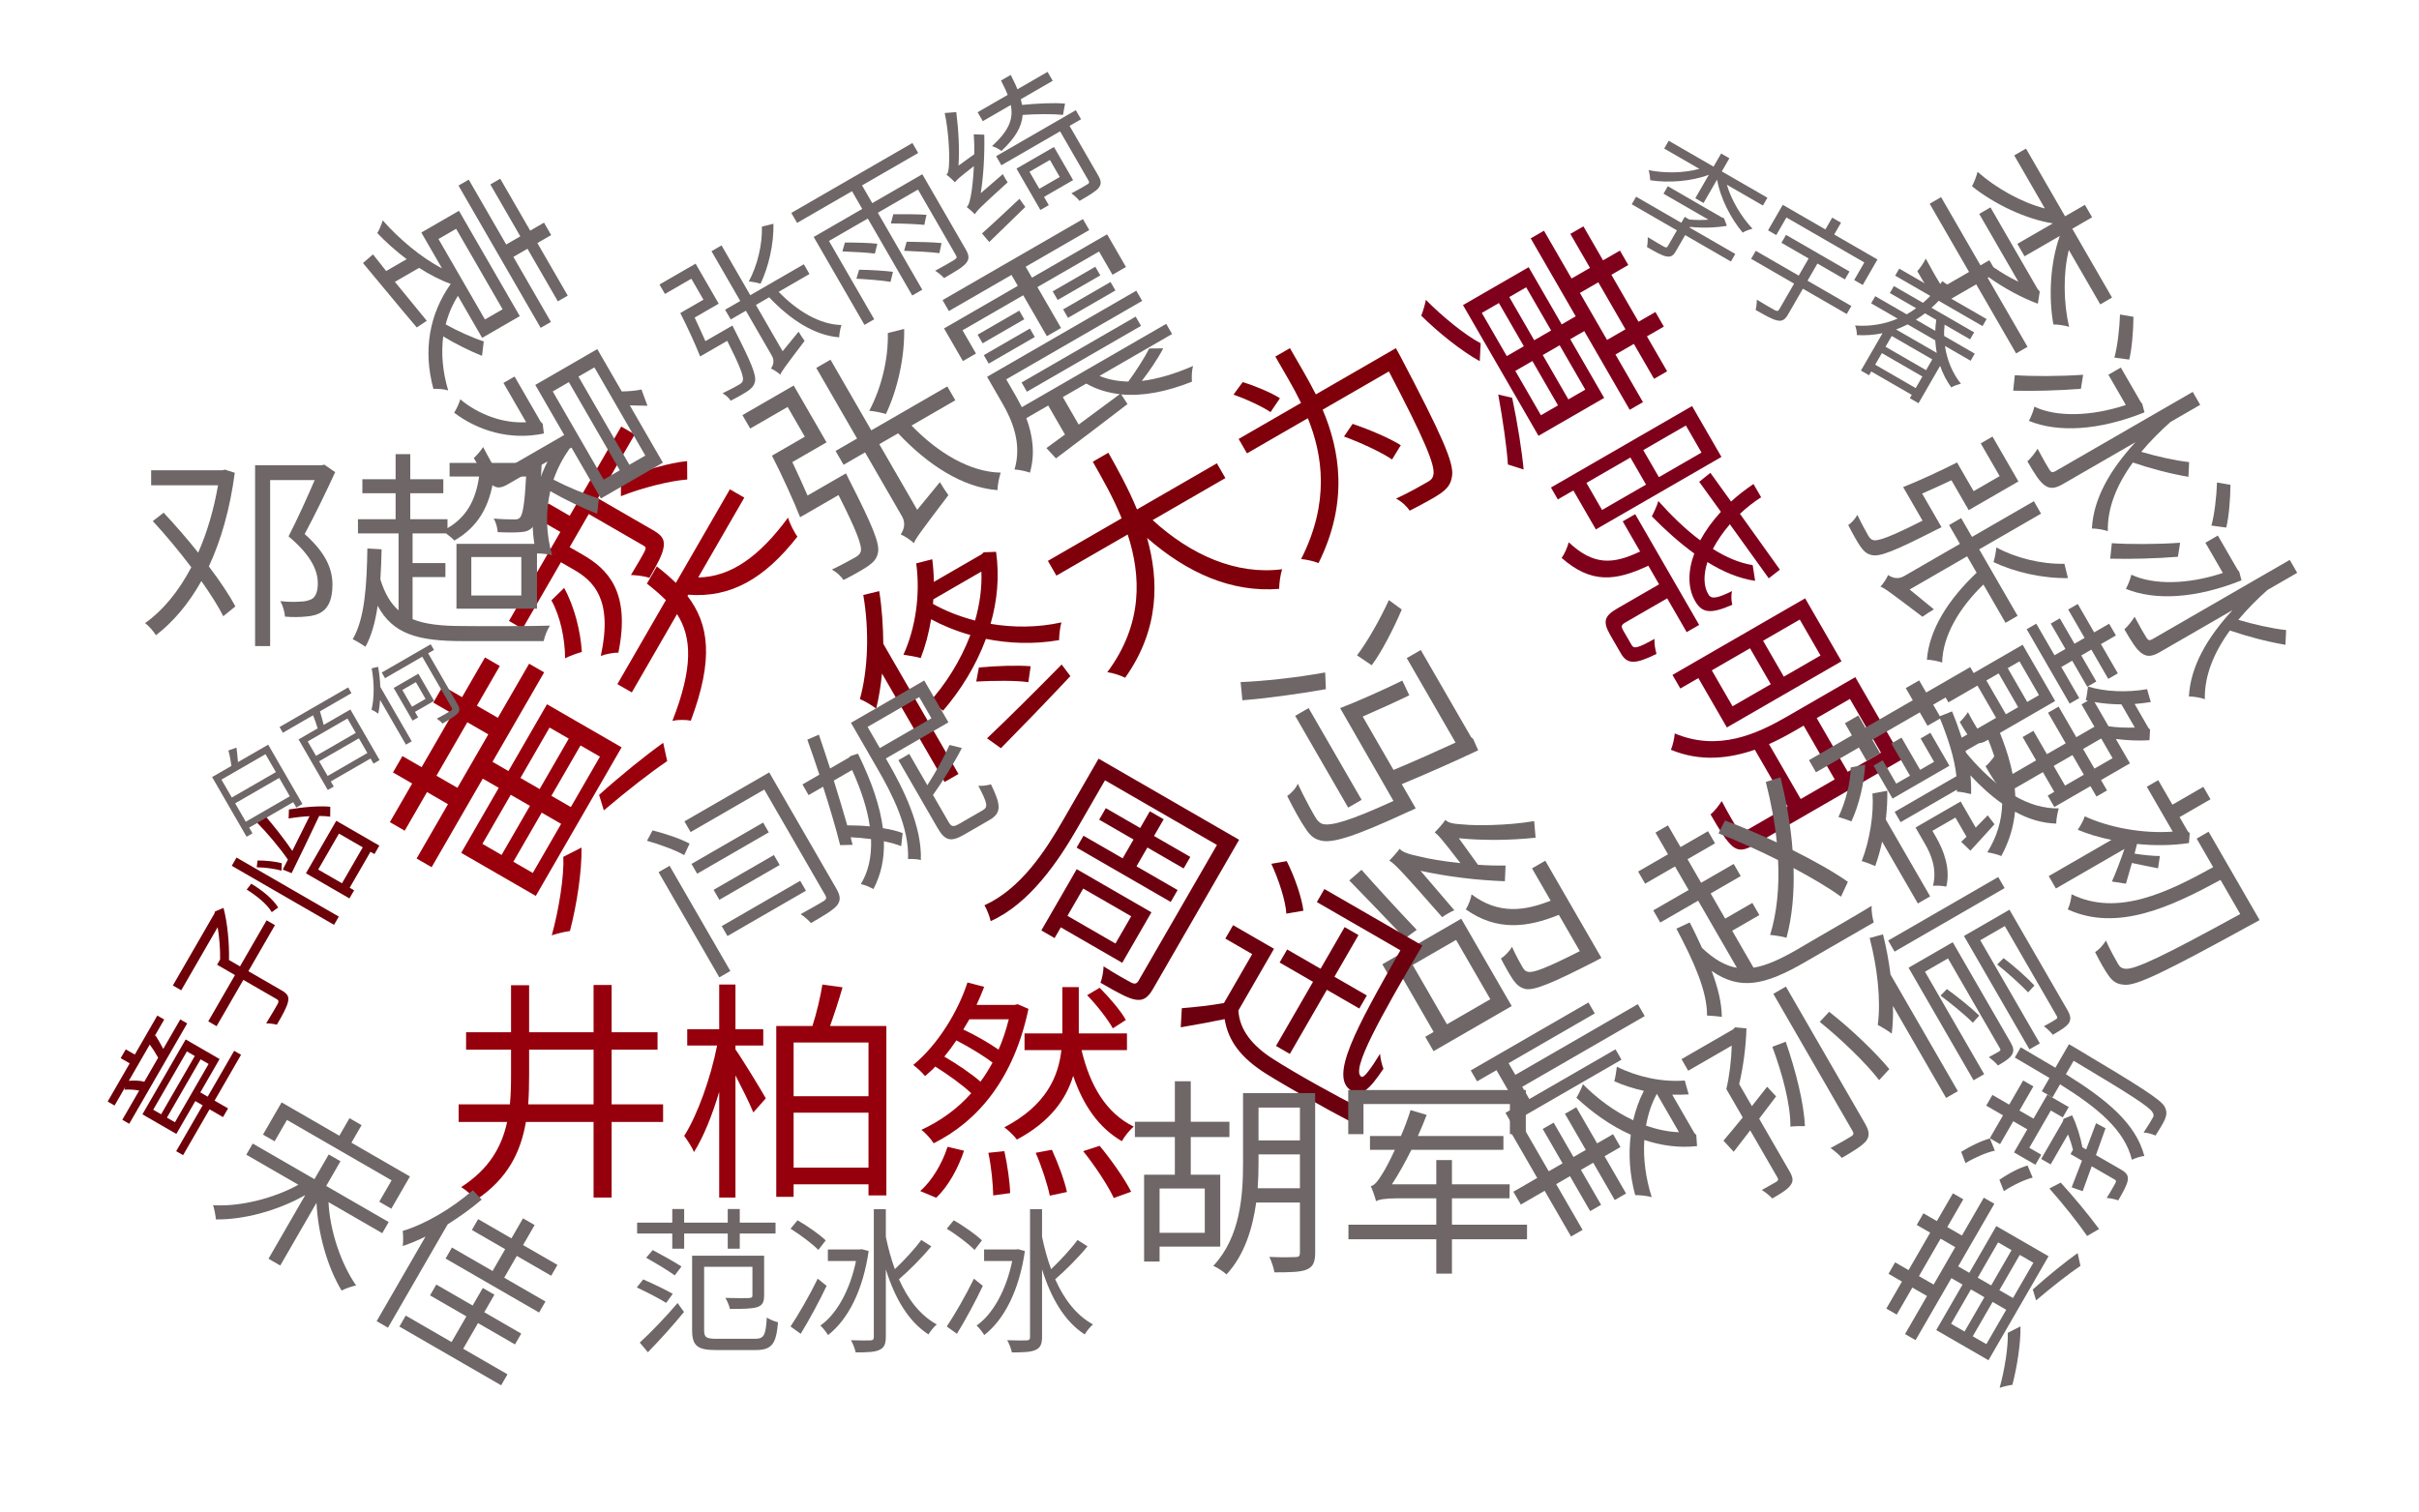
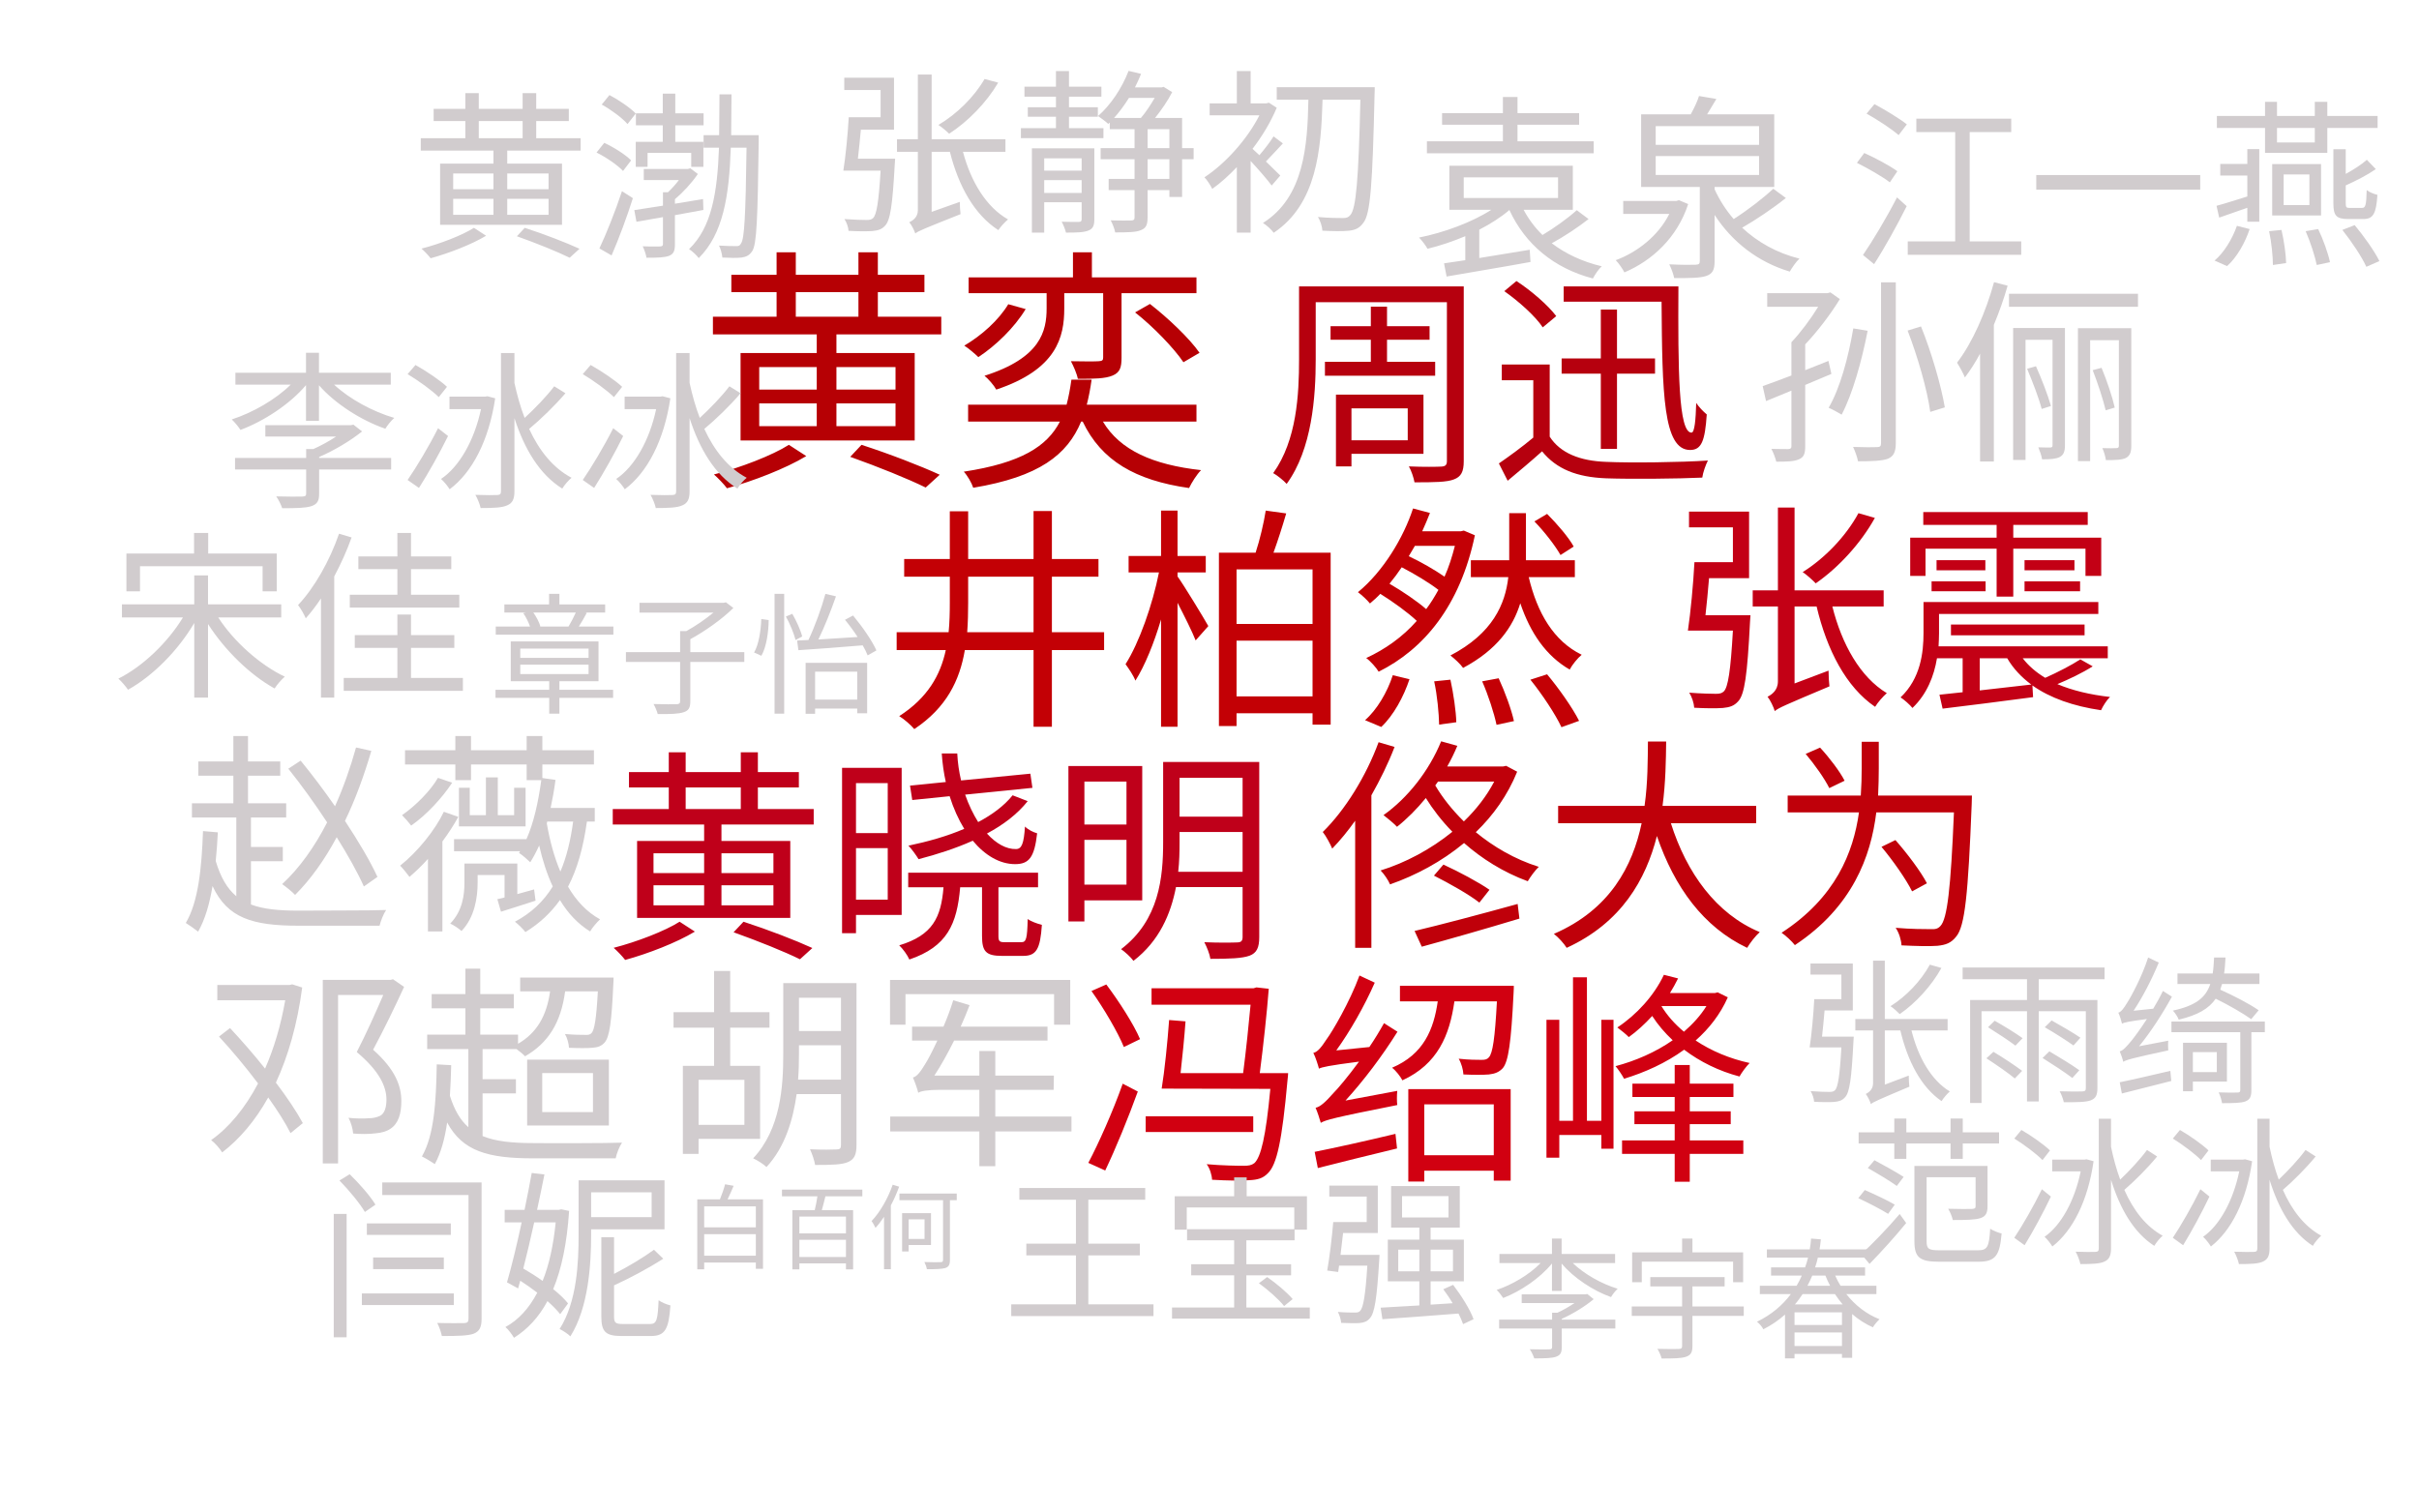
<svg xmlns="http://www.w3.org/2000/svg" version="1.1" id="图层_1" x="0px" y="0px" viewBox="0 0 960 600" style="enable-background:new 0 0 960 600;" xml:space="preserve">
  <style type="text/css">
- 	.st0{fill:#9A000C;}
+ 	.st0{fill:#B60004;}
	.st1{font-family:'MicrosoftYaHeiLight';}
- 	.st2{font-size:100px;}
- 	.st3{fill:#96000C;}
- 	.st4{font-size:92px;}
- 	.st5{fill:#7F001B;}
- 	.st6{font-size:88px;}
- 	.st7{fill:#6E6667;}
- 	.st8{fill:#7F000A;}
- 	.st9{fill:#6D000E;}
- 	.st10{font-size:83px;}
- 	.st11{font-size:77px;}
- 	.st12{font-size:70px;}
- 	.st13{font-size:62px;}
- 	.st14{fill:#6D0008;}
- 	.st15{font-size:51px;}
- 	.st16{font-size:36px;}
+ 	.st2{font-size:101.48px;}
+ 	.st3{fill:#C30005;}
+ 	.st4{font-size:93.362px;}
+ 	.st5{fill:#BF001A;}
+ 	.st6{font-size:89.302px;}
+ 	.st7{fill:#C30015;}
+ 	.st8{fill:#BF000A;}
+ 	.st9{fill:#D10011;}
+ 	.st10{fill:#B6000E;}
+ 	.st11{fill:#D1CCCE;}
+ 	.st12{font-size:84.228px;}
+ 	.st13{font-size:69.702px;}
+ 	.st14{font-size:78.139px;}
+ 	.st15{font-size:67.118px;}
+ 	.st16{font-size:71.036px;}
+ 	.st17{font-size:36.533px;}
+ 	.st18{font-size:51.755px;}
+ 	.st19{font-size:62.917px;}
</style>
-   <g transform="translate(480,300)">
-     <text transform="matrix(0.5 -0.866 0.866 0.5 -266.5 74.9519)" class="st0 st1 st2">黄奕</text>
-     <text transform="matrix(1 0 0 1 -303.5 168)" class="st3 st1 st4">井柏然</text>
-     <text transform="matrix(0.5 0.866 -0.866 0.5 85.5005 -186.7366)" class="st5 st1 st6">黄晓明</text>
-     <text transform="matrix(0.866 -0.5 0.5 0.866 -157.1577 -70)" class="st7 st1 st6">张震</text>
-     <text transform="matrix(0.866 -0.5 0.5 0.866 -120.7365 11.5)" class="st8 st1 st6">佟大为</text>
-     <text transform="matrix(0.5 0.866 -0.866 0.5 10.5005 -31.7366)" class="st7 st1 st6">冯绍峰</text>
-     <text transform="matrix(0.866 0.5 -0.5 0.866 -90.1574 55)" class="st9 st1 st6">周迅</text>
-     <text transform="matrix(0.866 -0.5 0.5 0.866 194.0899 101.125)" class="st7 st1 st10">赵薇</text>
-     <text transform="matrix(1 0 0 1 -34.25 199)" class="st7 st1 st10">胡军</text>
-     <text transform="matrix(1 0 0 1 -425.25 -50)" class="st7 st1 st10">邓超</text>
-     <text transform="matrix(0.5 0.866 -0.866 0.5 253.688 -102.0195)" class="st7 st1 st11">张静初</text>
-     <text transform="matrix(0.5 0.866 -0.866 0.5 -337.8745 -210.0129)" class="st7 st1 st11">袁泉</text>
-     <text transform="matrix(0.5 0.866 -0.866 0.5 273.688 -217.0195)" class="st7 st1 st11">李冰冰</text>
-     <text transform="matrix(0.866 -0.5 0.5 0.866 212.9871 174.875)" class="st7 st1 st11">孙俪</text>
-     <text transform="matrix(0.5 -0.866 0.866 0.5 309.75 253.4665)" class="st7 st1 st12">黄渤</text>
-     <text transform="matrix(0.866 0.5 -0.5 0.866 -398.4665 178.75)" class="st7 st1 st12">宋佳</text>
-     <text transform="matrix(0.866 -0.5 0.5 0.866 -202.4663 86.25)" class="st7 st1 st12">闫妮</text>
-     <text transform="matrix(0.866 -0.5 0.5 0.866 -198.4053 -141.125)" class="st7 st1 st13">张雨绮</text>
-     <text transform="matrix(1 0 0 1 -230.75 232)" class="st7 st1 st13">范冰冰</text>
-     <text transform="matrix(0.5 -0.866 0.866 0.5 -406.6875 161.6882)" class="st14 st1 st15">章子怡</text>
-     <text transform="matrix(0.866 0.5 -0.5 0.866 161.3118 -213.6875)" class="st7 st1 st15">李宇春</text>
-     <text transform="matrix(0.866 -0.5 0.5 0.866 -388.0739 32.25)" class="st7 st1 st16">白百何</text>
+   <g transform="translate(480,300)scale(1.014799,1.014799)">
+     <text transform="matrix(0.9854 0 0 0.9854 -199.6937 -112.9274)" class="st0 st1 st2">黄奕</text>
+     <text transform="matrix(0.9854 0 0 0.9854 -127.8708 -18.7171)" class="st3 st1 st4">井柏然</text>
+     <text transform="matrix(0.9854 0 0 0.9854 -238.2043 72.5706)" class="st5 st1 st6">黄晓明</text>
+     <text transform="matrix(0.9854 0 0 0.9854 179.3459 -24.9419)" class="st7 st1 st6">张震</text>
+     <text transform="matrix(0.9854 0 0 0.9854 42.8916 68.269)" class="st8 st1 st6">佟大为</text>
+     <text transform="matrix(0.9854 0 0 0.9854 -50.4689 159.6)" class="st9 st1 st6">冯绍峰</text>
+     <text transform="matrix(0.9854 0 0 0.9854 22.0001 -113.8984)" class="st10 st1 st6">周迅</text>
+     <text transform="matrix(0.9854 0 0 0.9854 -402.2502 61.9999)" class="st11 st1 st12">赵薇</text>
+     <text transform="matrix(0.9854 0 0 0.9854 -214.2502 154.0002)" class="st11 st1 st12">胡军</text>
+     <text transform="matrix(0.9854 0 0 0.9854 -393.2501 152.9994)" class="st11 st1 st12">邓超</text>
+     <text transform="matrix(1.0454 0 0 0.9854 -149.6106 -210.1324)" class="st11 st1 st13">张静初</text>
+     <text transform="matrix(0.9854 0 0 0.9854 79.25 -193.0002)" class="st11 st1 st14">袁泉</text>
+     <text transform="matrix(1.0206 0 0 0.9854 -384.8438 -102.0551)" class="st11 st1 st15">李冰冰</text>
+     <text transform="matrix(0.9854 0 0 0.9854 213.1041 -120.9565)" class="st11 st1 st14">孙俪</text>
+     <text transform="matrix(0.9854 0 0 0.9854 -312.2958 -200.4087)" class="st11 st1 st16">黄渤</text>
+     <text transform="matrix(0.9854 0 0 0.9854 -429.1649 -28.35)" class="st11 st1 st16">宋佳</text>
+     <text transform="matrix(0.9854 0 0 0.9854 -205.5003 197.9995)" class="st11 st1 st17">白百何</text>
+     <text transform="matrix(0.9854 0 0 0.9854 -348.5003 221.9998)" class="st11 st1 st16">闫妮</text>
+     <text transform="matrix(0.9854 0 0 0.9854 -281.6233 -20.496)" class="st11 st1 st18">章子怡</text>
+     <text transform="matrix(0.9854 0 0 0.9854 110.4687 231.6894)" class="st11 st1 st18">李宇春</text>
+     <text transform="matrix(0.9854 0 0 0.9854 250.2497 -197.0001)" class="st11 st1 st16">江一燕</text>
+     <text transform="matrix(0.9854 0 0 0.9854 -80.7503 216.9996)" class="st11 st1 st19">王宝强</text>
+     <text transform="matrix(0.9854 0 0 0.9854 229.2499 130.9998)" class="st11 st1 st19">张雨绮</text>
+     <text transform="matrix(0.9854 0 0 0.9854 250.2497 194.0001)" class="st11 st1 st19">范冰冰</text>
  </g>
</svg>
